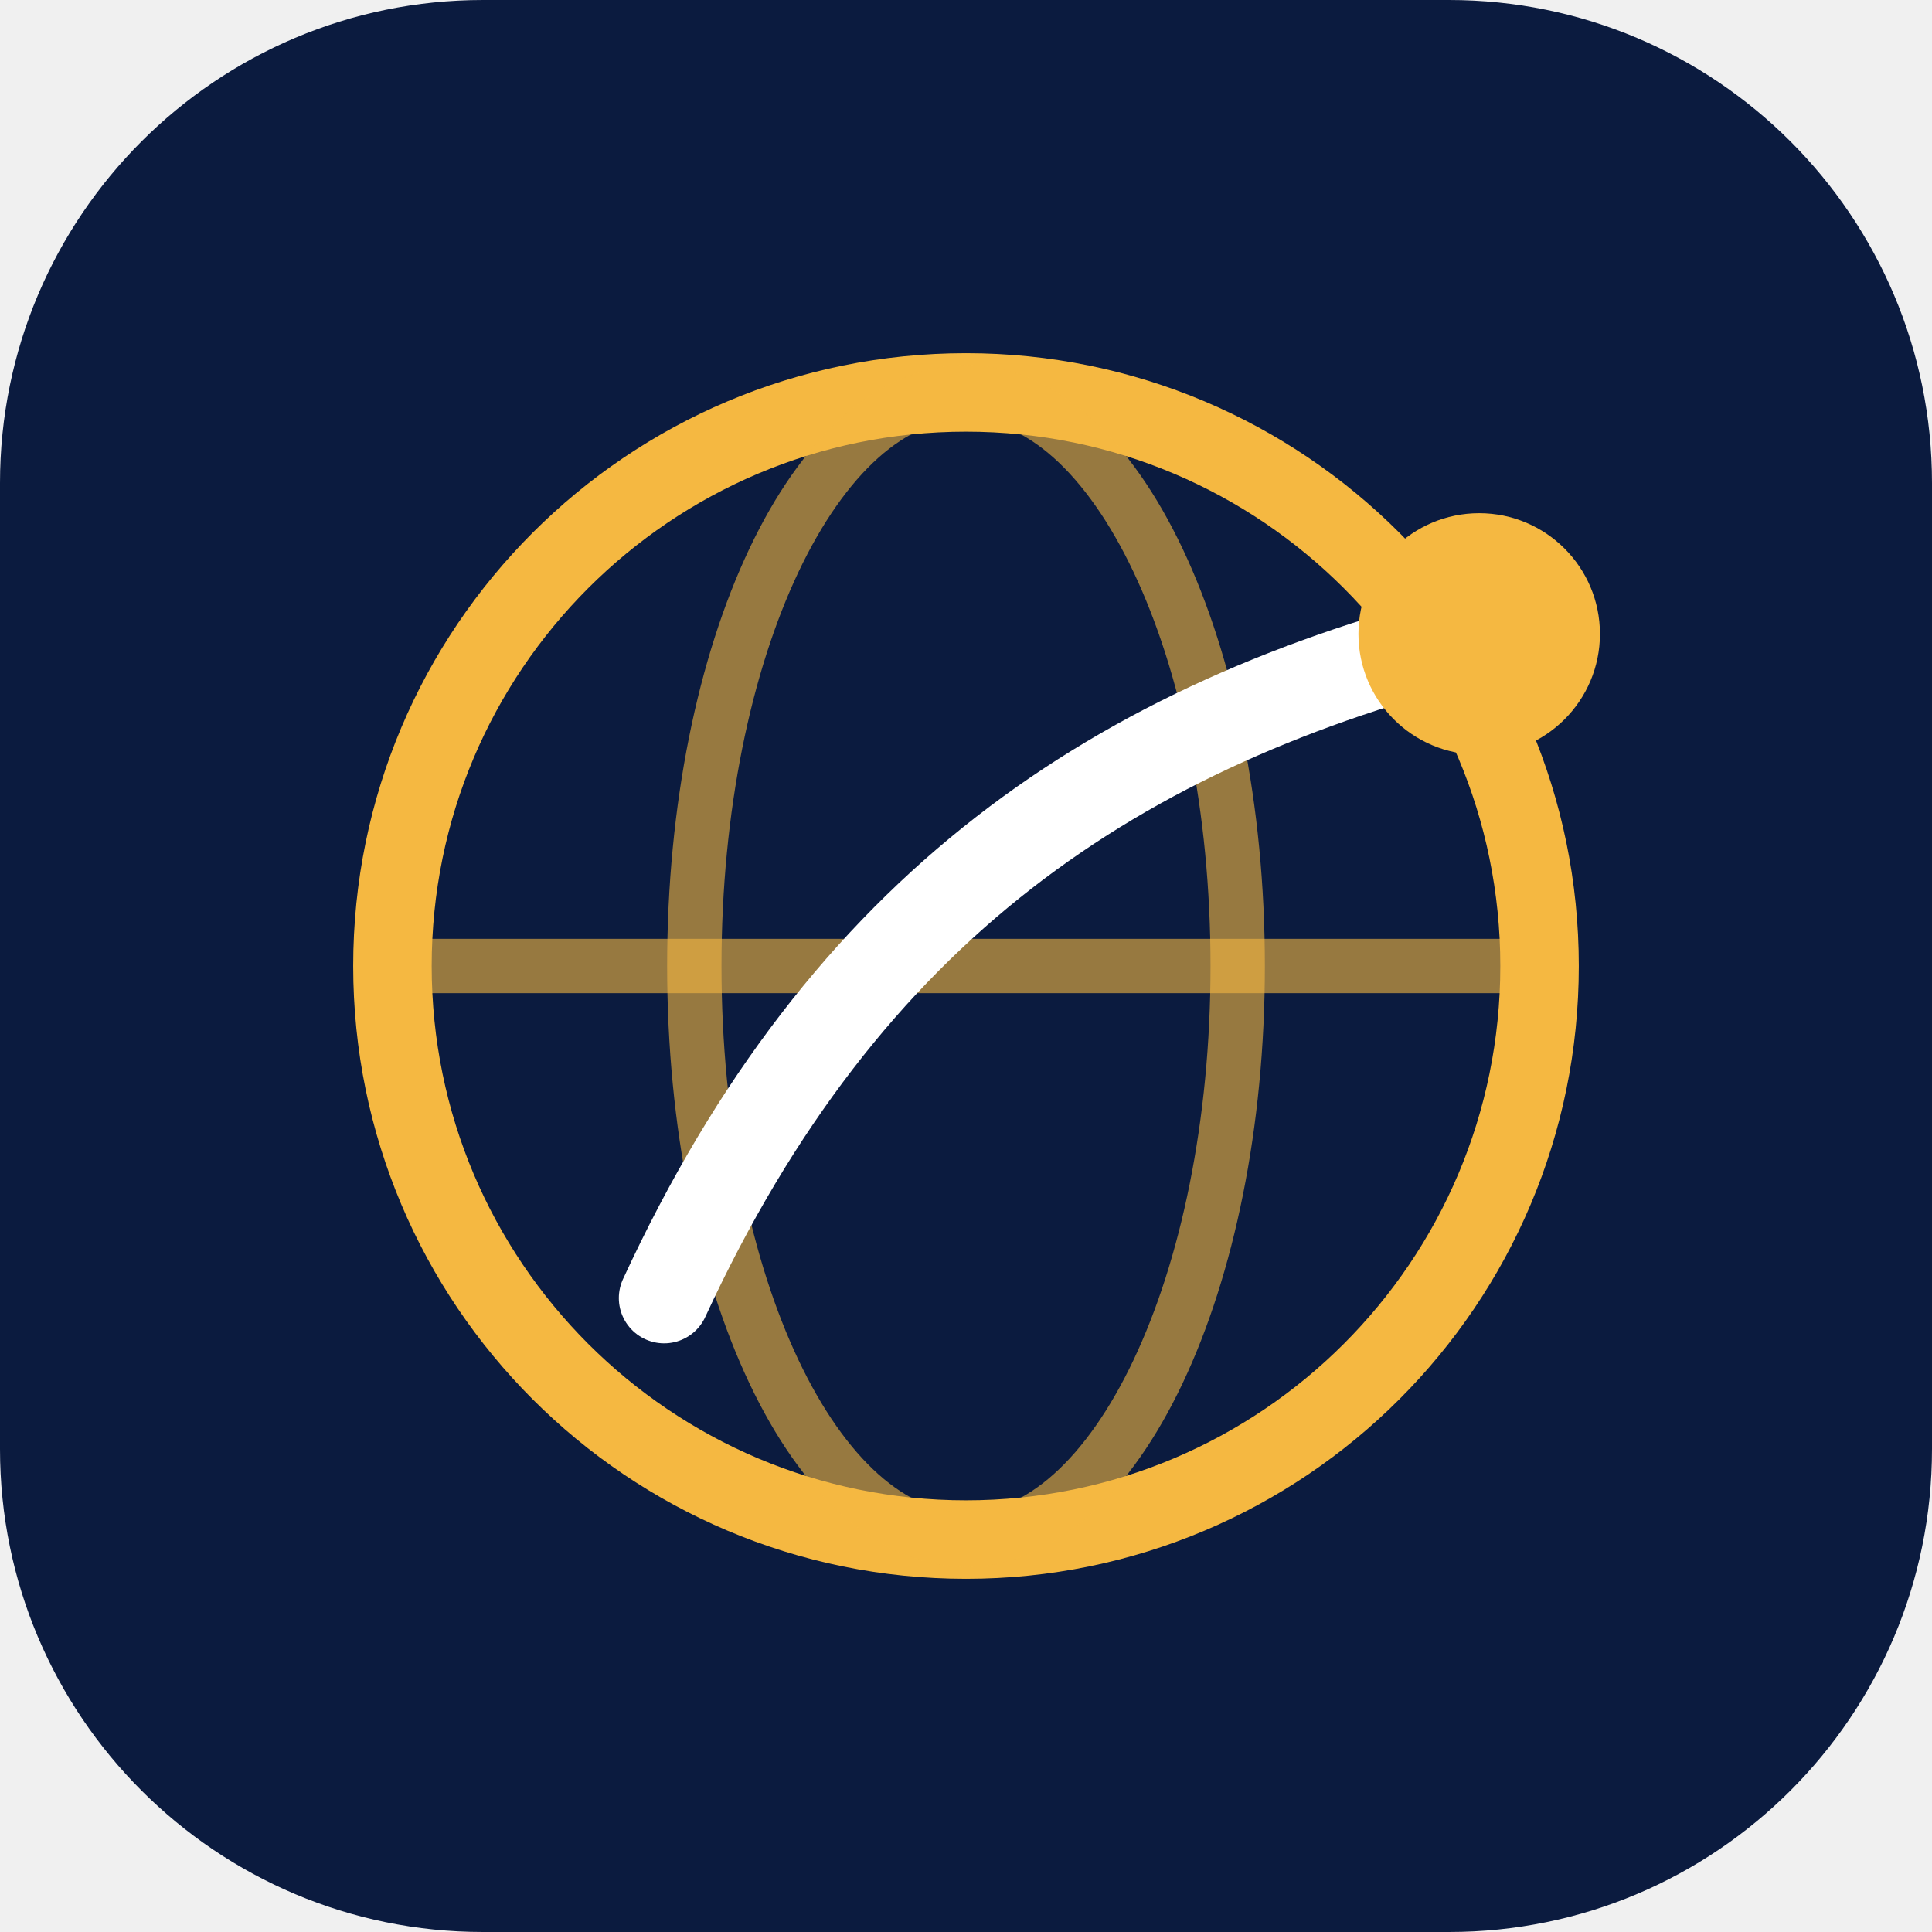
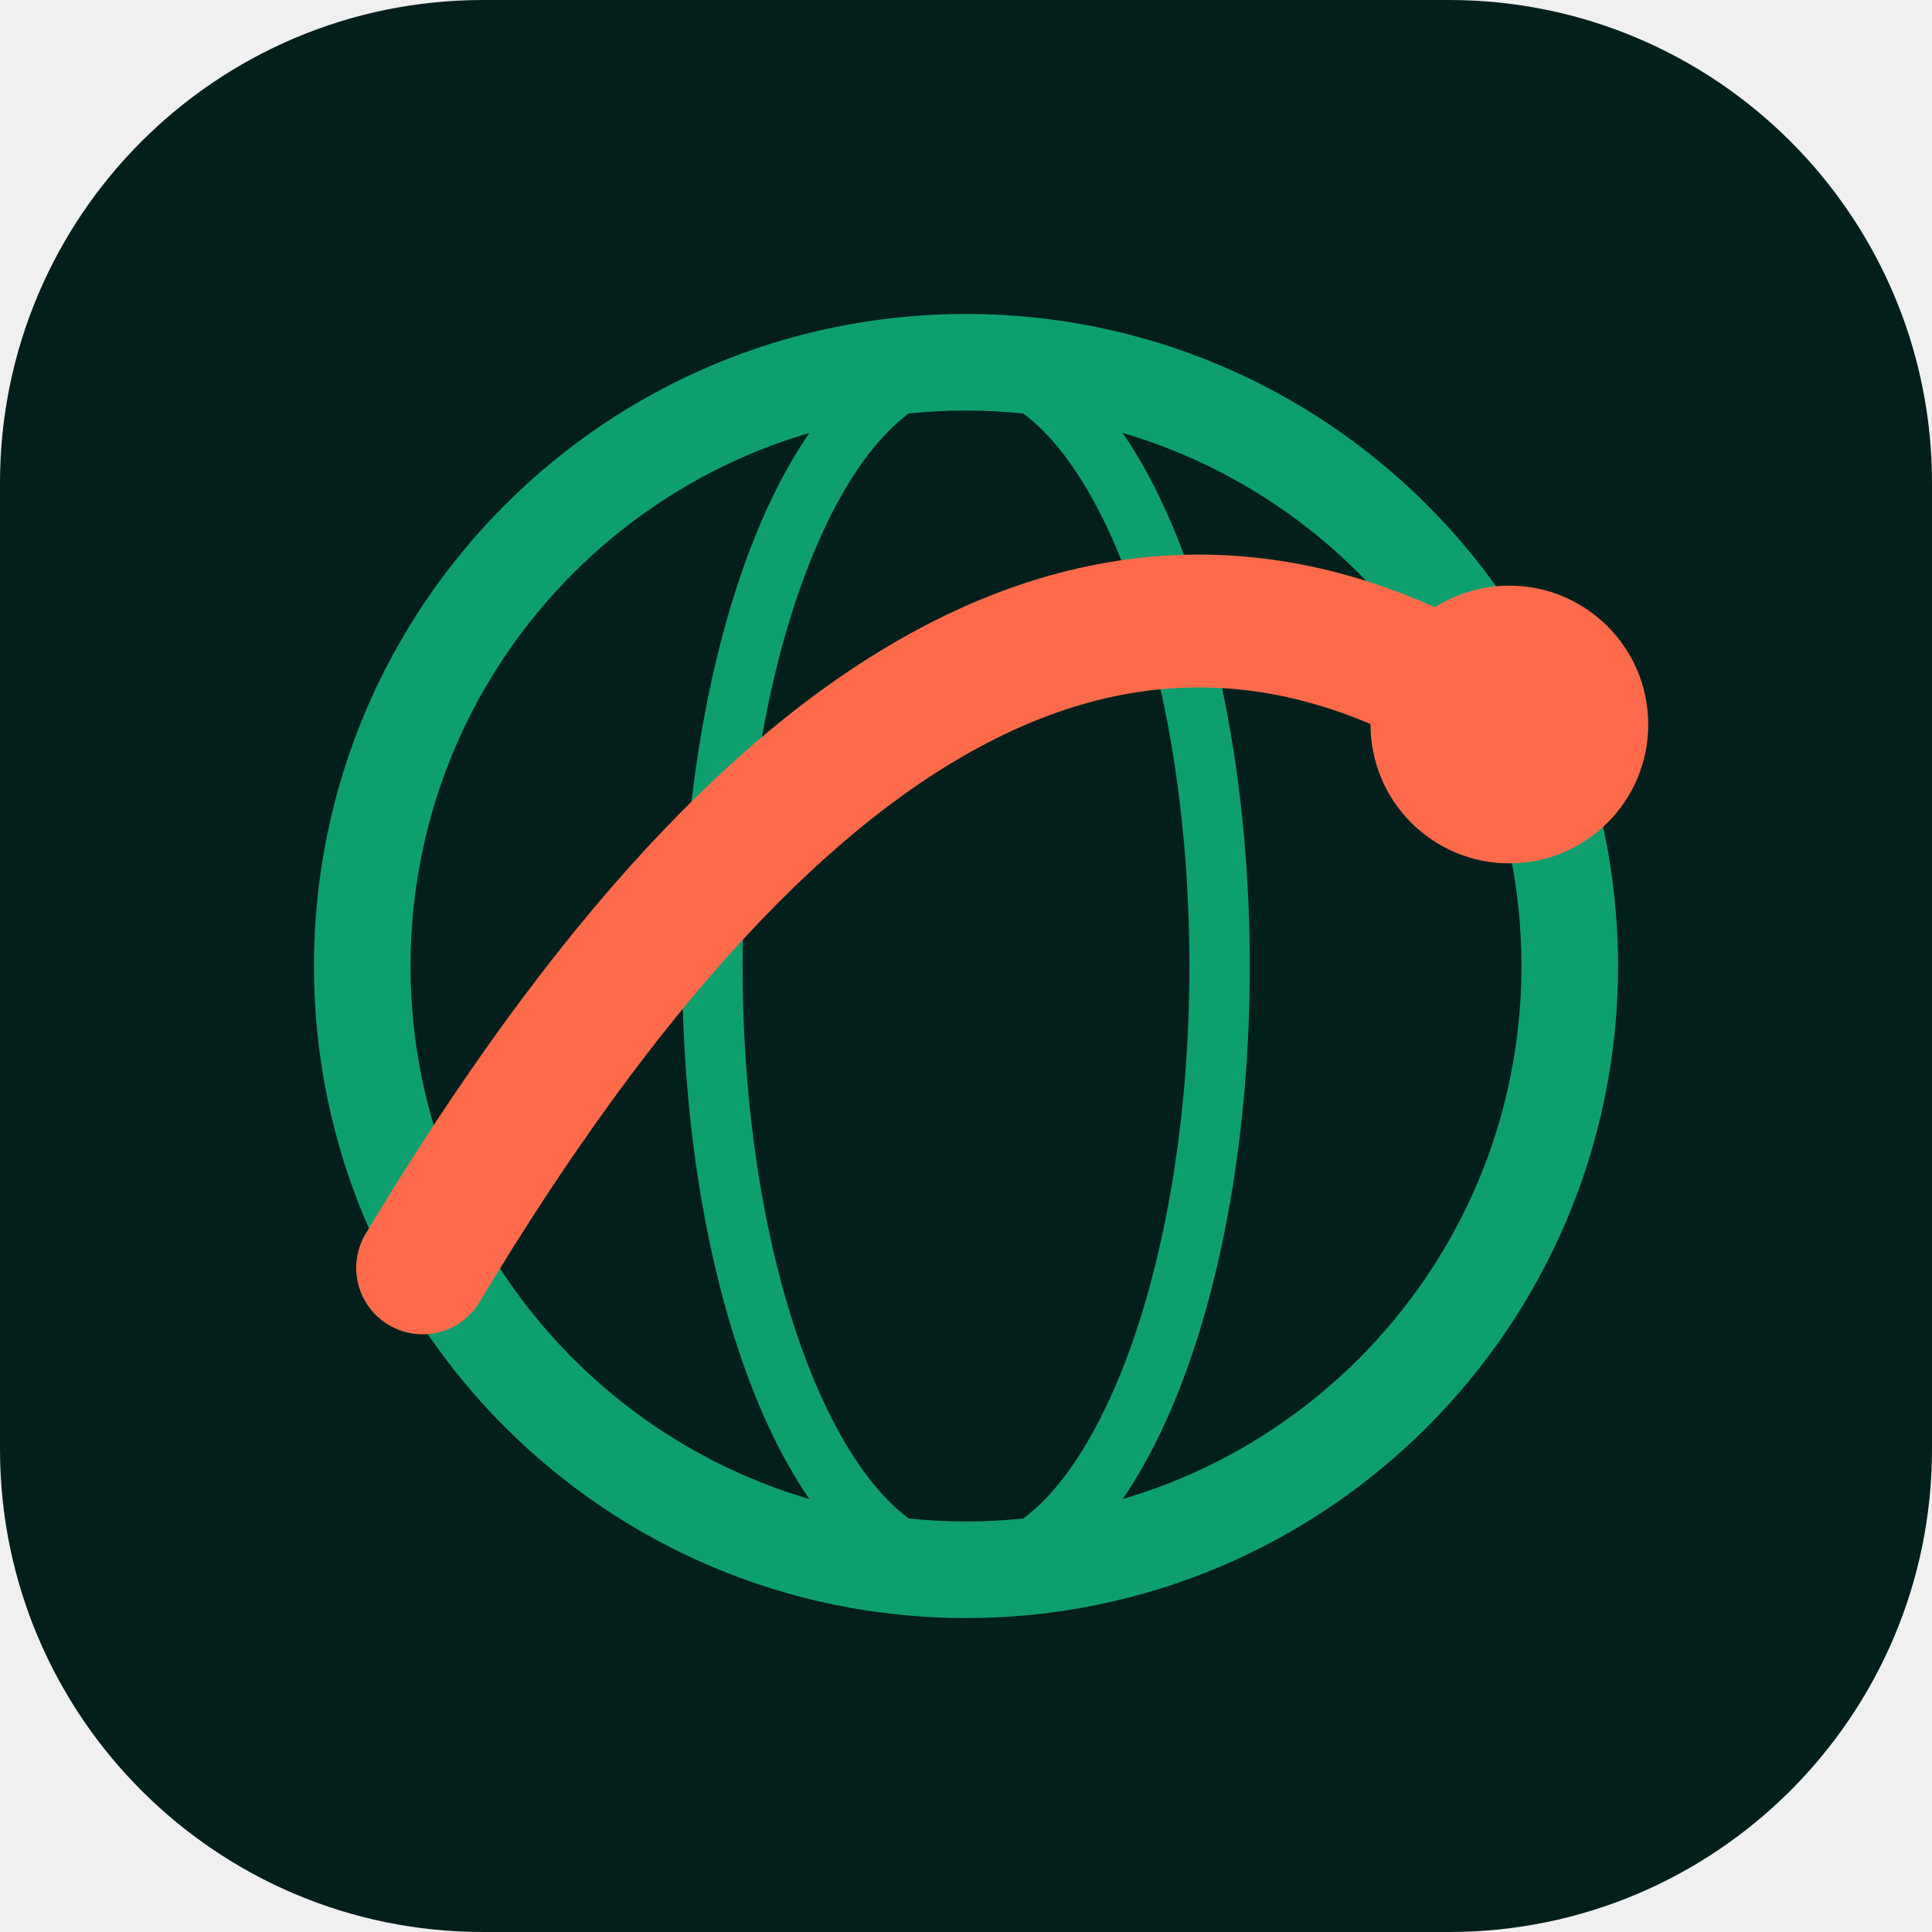
- <svg xmlns="http://www.w3.org/2000/svg" viewBox="0 0 64 64">
-   <rect width="64" height="64" rx="16" fill="#0B1B3F" />
-   <circle cx="32" cy="32" r="19" fill="none" stroke="#F5B841" stroke-width="2.6" />
-   <ellipse cx="32" cy="32" rx="9" ry="19" fill="none" stroke="#F5B841" stroke-width="1.8" opacity=".6" />
-   <path d="M13 32h38" stroke="#F5B841" stroke-width="1.8" opacity=".6" />
-   <path d="M22 43c6-13 15-19 27-22" fill="none" stroke="#fff" stroke-width="3" stroke-linecap="round" />
-   <circle cx="49" cy="21" r="4" fill="#F5B841" />
+ <svg xmlns="http://www.w3.org/2000/svg" viewBox="0 0 32 32">
+   <rect width="32" height="32" rx="8" fill="#031f1b" />
+   <circle cx="16" cy="16" r="10" fill="none" stroke="#0e9f6e" stroke-width="1.6" />
+   <ellipse cx="16" cy="16" rx="4.2" ry="10" fill="none" stroke="#0e9f6e" stroke-width="1" />
+   <path d="M7 21 Q16 6 25 12" fill="none" stroke="#ff6b4a" stroke-width="2.2" stroke-linecap="round" />
+   <circle cx="25" cy="12" r="2.3" fill="#ff6b4a" />
</svg>
